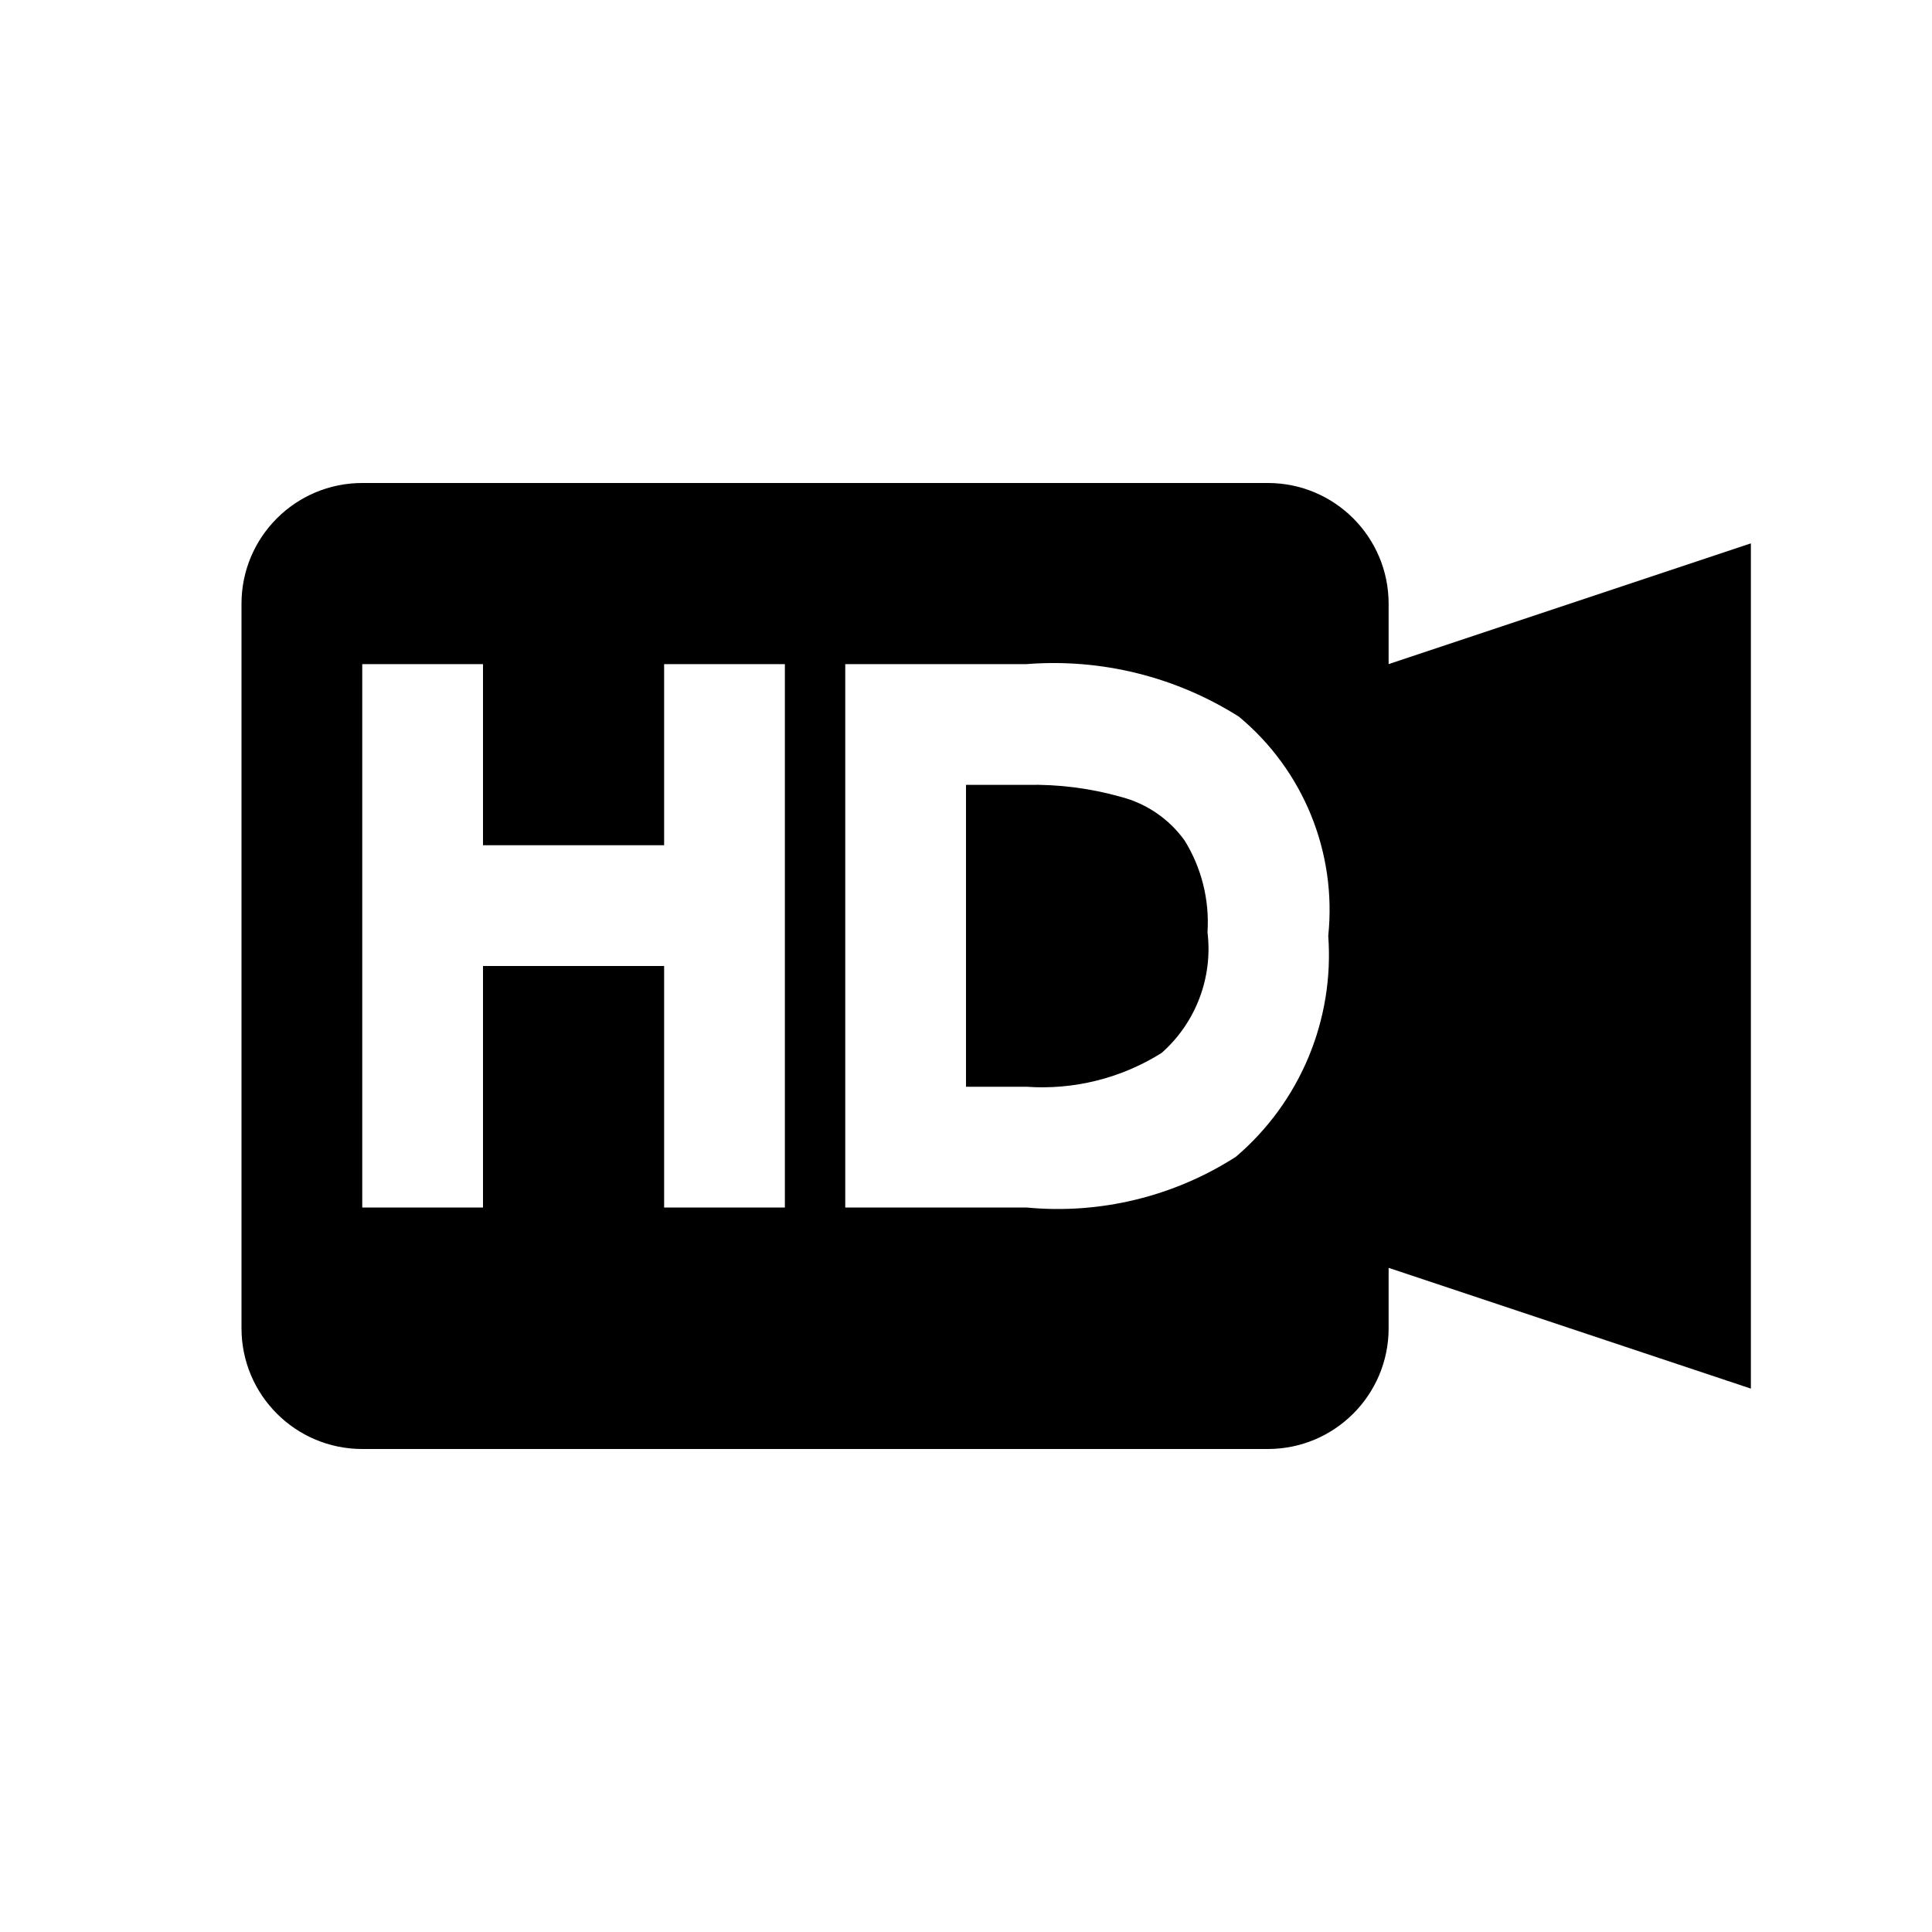
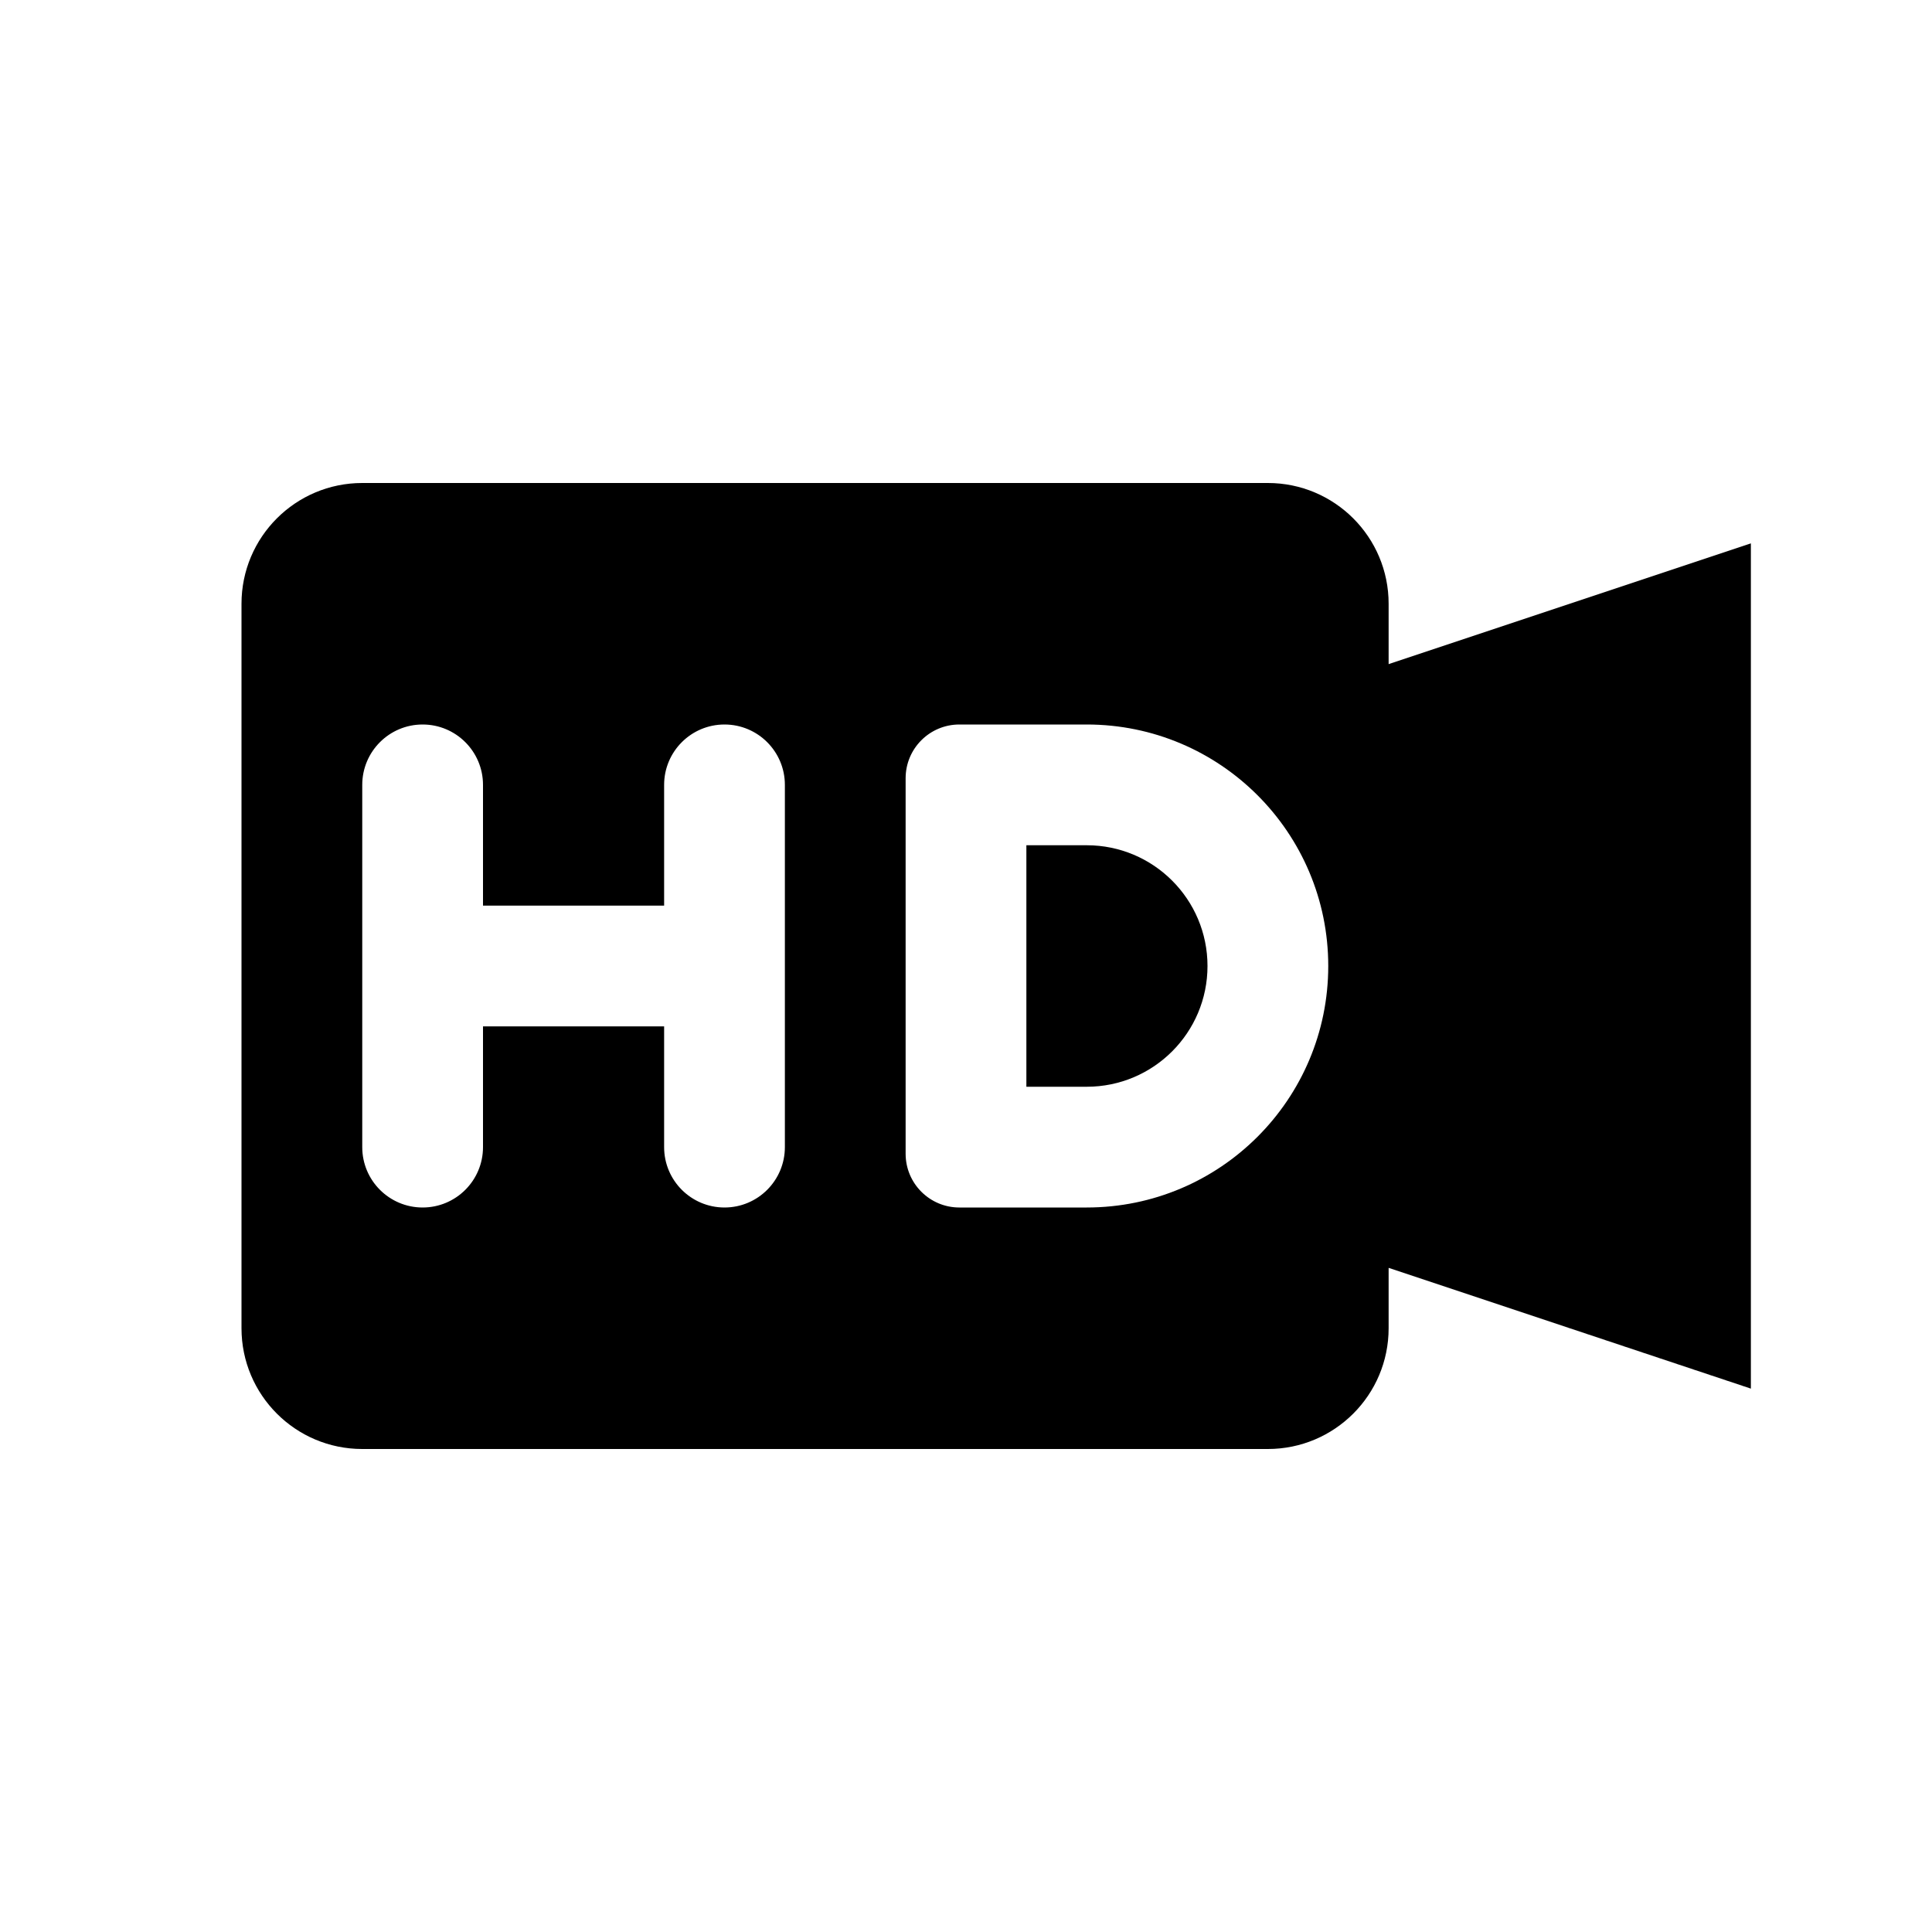
<svg xmlns="http://www.w3.org/2000/svg" id="icon" viewBox="0 0 32 32">
  <defs>
    <style>.cls-1{fill-rule:evenodd;}</style>
  </defs>
-   <path class="cls-1" d="M18.57,13.2A5.31,5.31,0,0,0,17,13H16v5h1a3.72,3.72,0,0,0,2.24-.56,2.3,2.3,0,0,0,.76-2,2.57,2.57,0,0,0-.38-1.52A1.88,1.88,0,0,0,18.57,13.2Z" />
-   <path class="cls-1" d="M23,11V10a2,2,0,0,0-2-2H6a2,2,0,0,0-2,2V22a2,2,0,0,0,2,2H21a2,2,0,0,0,2-2V21l6,2V9ZM13,20H11V16H8v4H6V11H8v3h3V11h2Zm7.47-.84A5.46,5.46,0,0,1,17,20H14V11h3a5.74,5.74,0,0,1,3.52.87A4.16,4.16,0,0,1,22,15.5,4.39,4.39,0,0,1,20.47,19.16Z" />
+   <path class="cls-1" d="M18,14H17v4h1a2,2,0,0,0,0-4Z" />
+   <path class="cls-1" d="M23,11V10a2,2,0,0,0-2-2H6a2,2,0,0,0-2,2V22a2,2,0,0,0,2,2H21a2,2,0,0,0,2-2V21l6,2V9ZM13,15v4a1,1,0,0,1-2,0V17H8v2a1,1,0,0,1-2,0V13a1,1,0,0,1,2,0v2h3V13a1,1,0,0,1,2,0Zm5,5H15.89a.89.89,0,0,1-.89-.89V12.89a.89.89,0,0,1,.89-.89H18a4,4,0,0,1,0,8Z" />
</svg>
